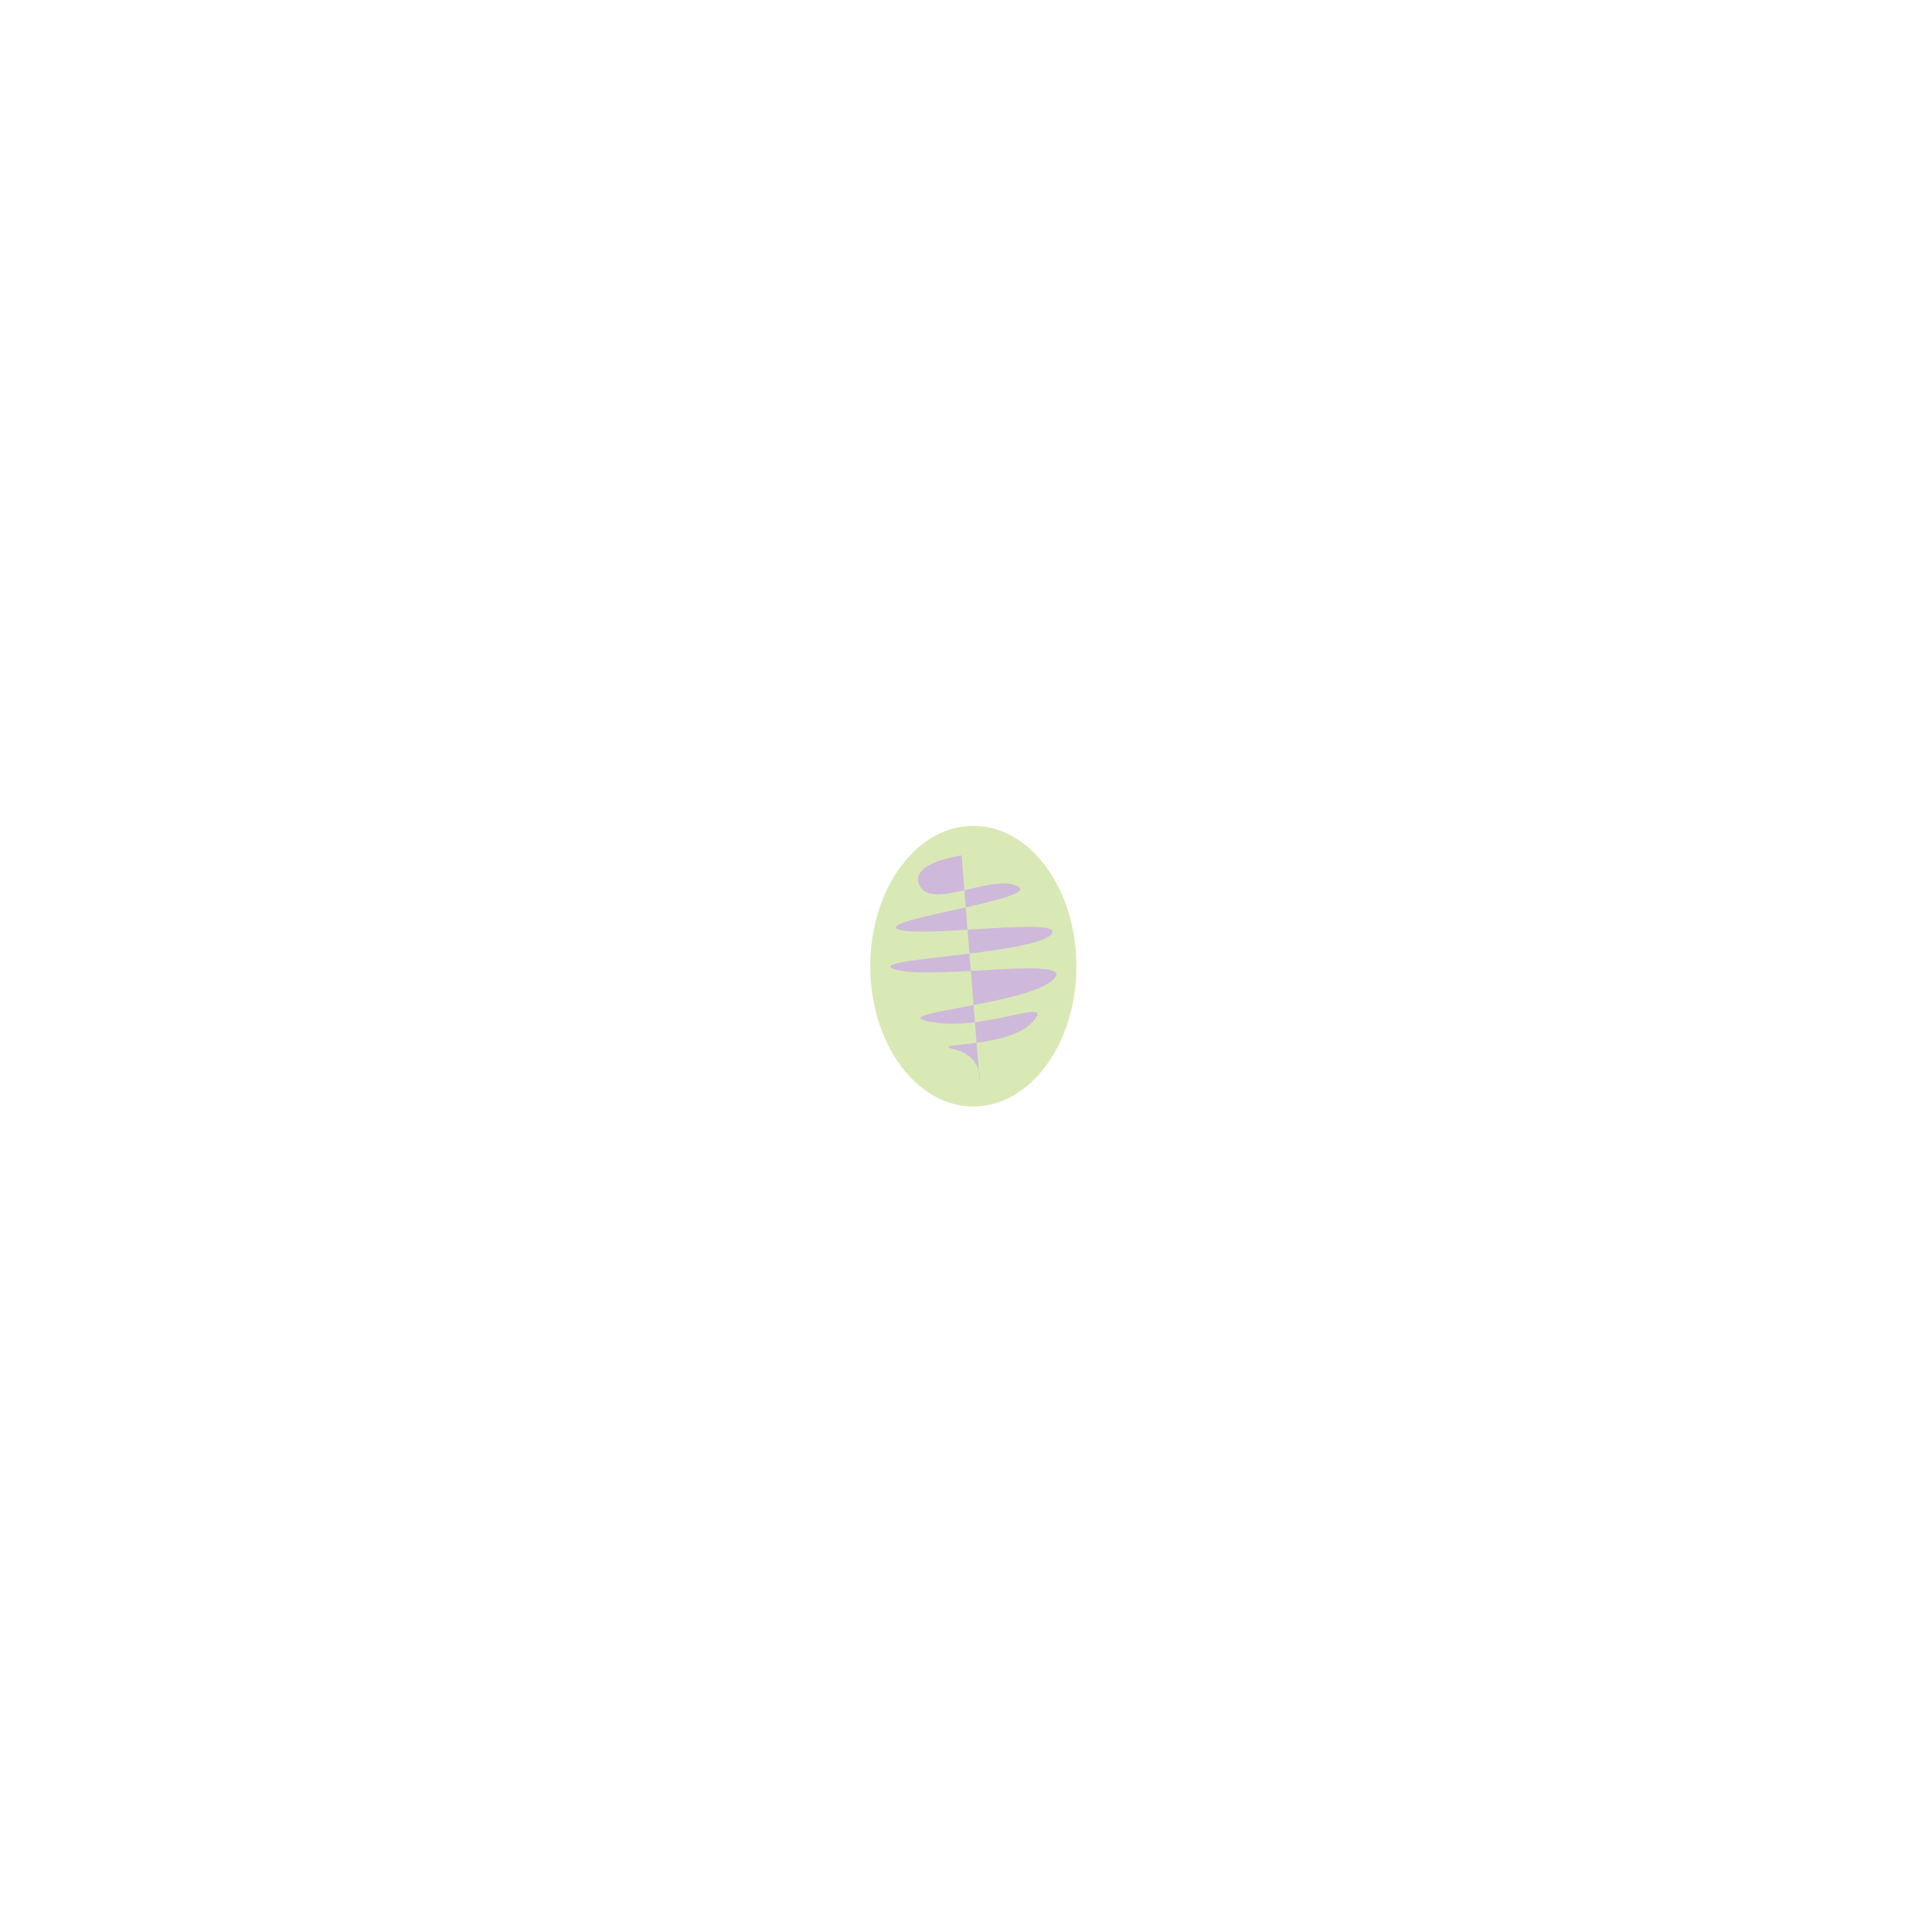
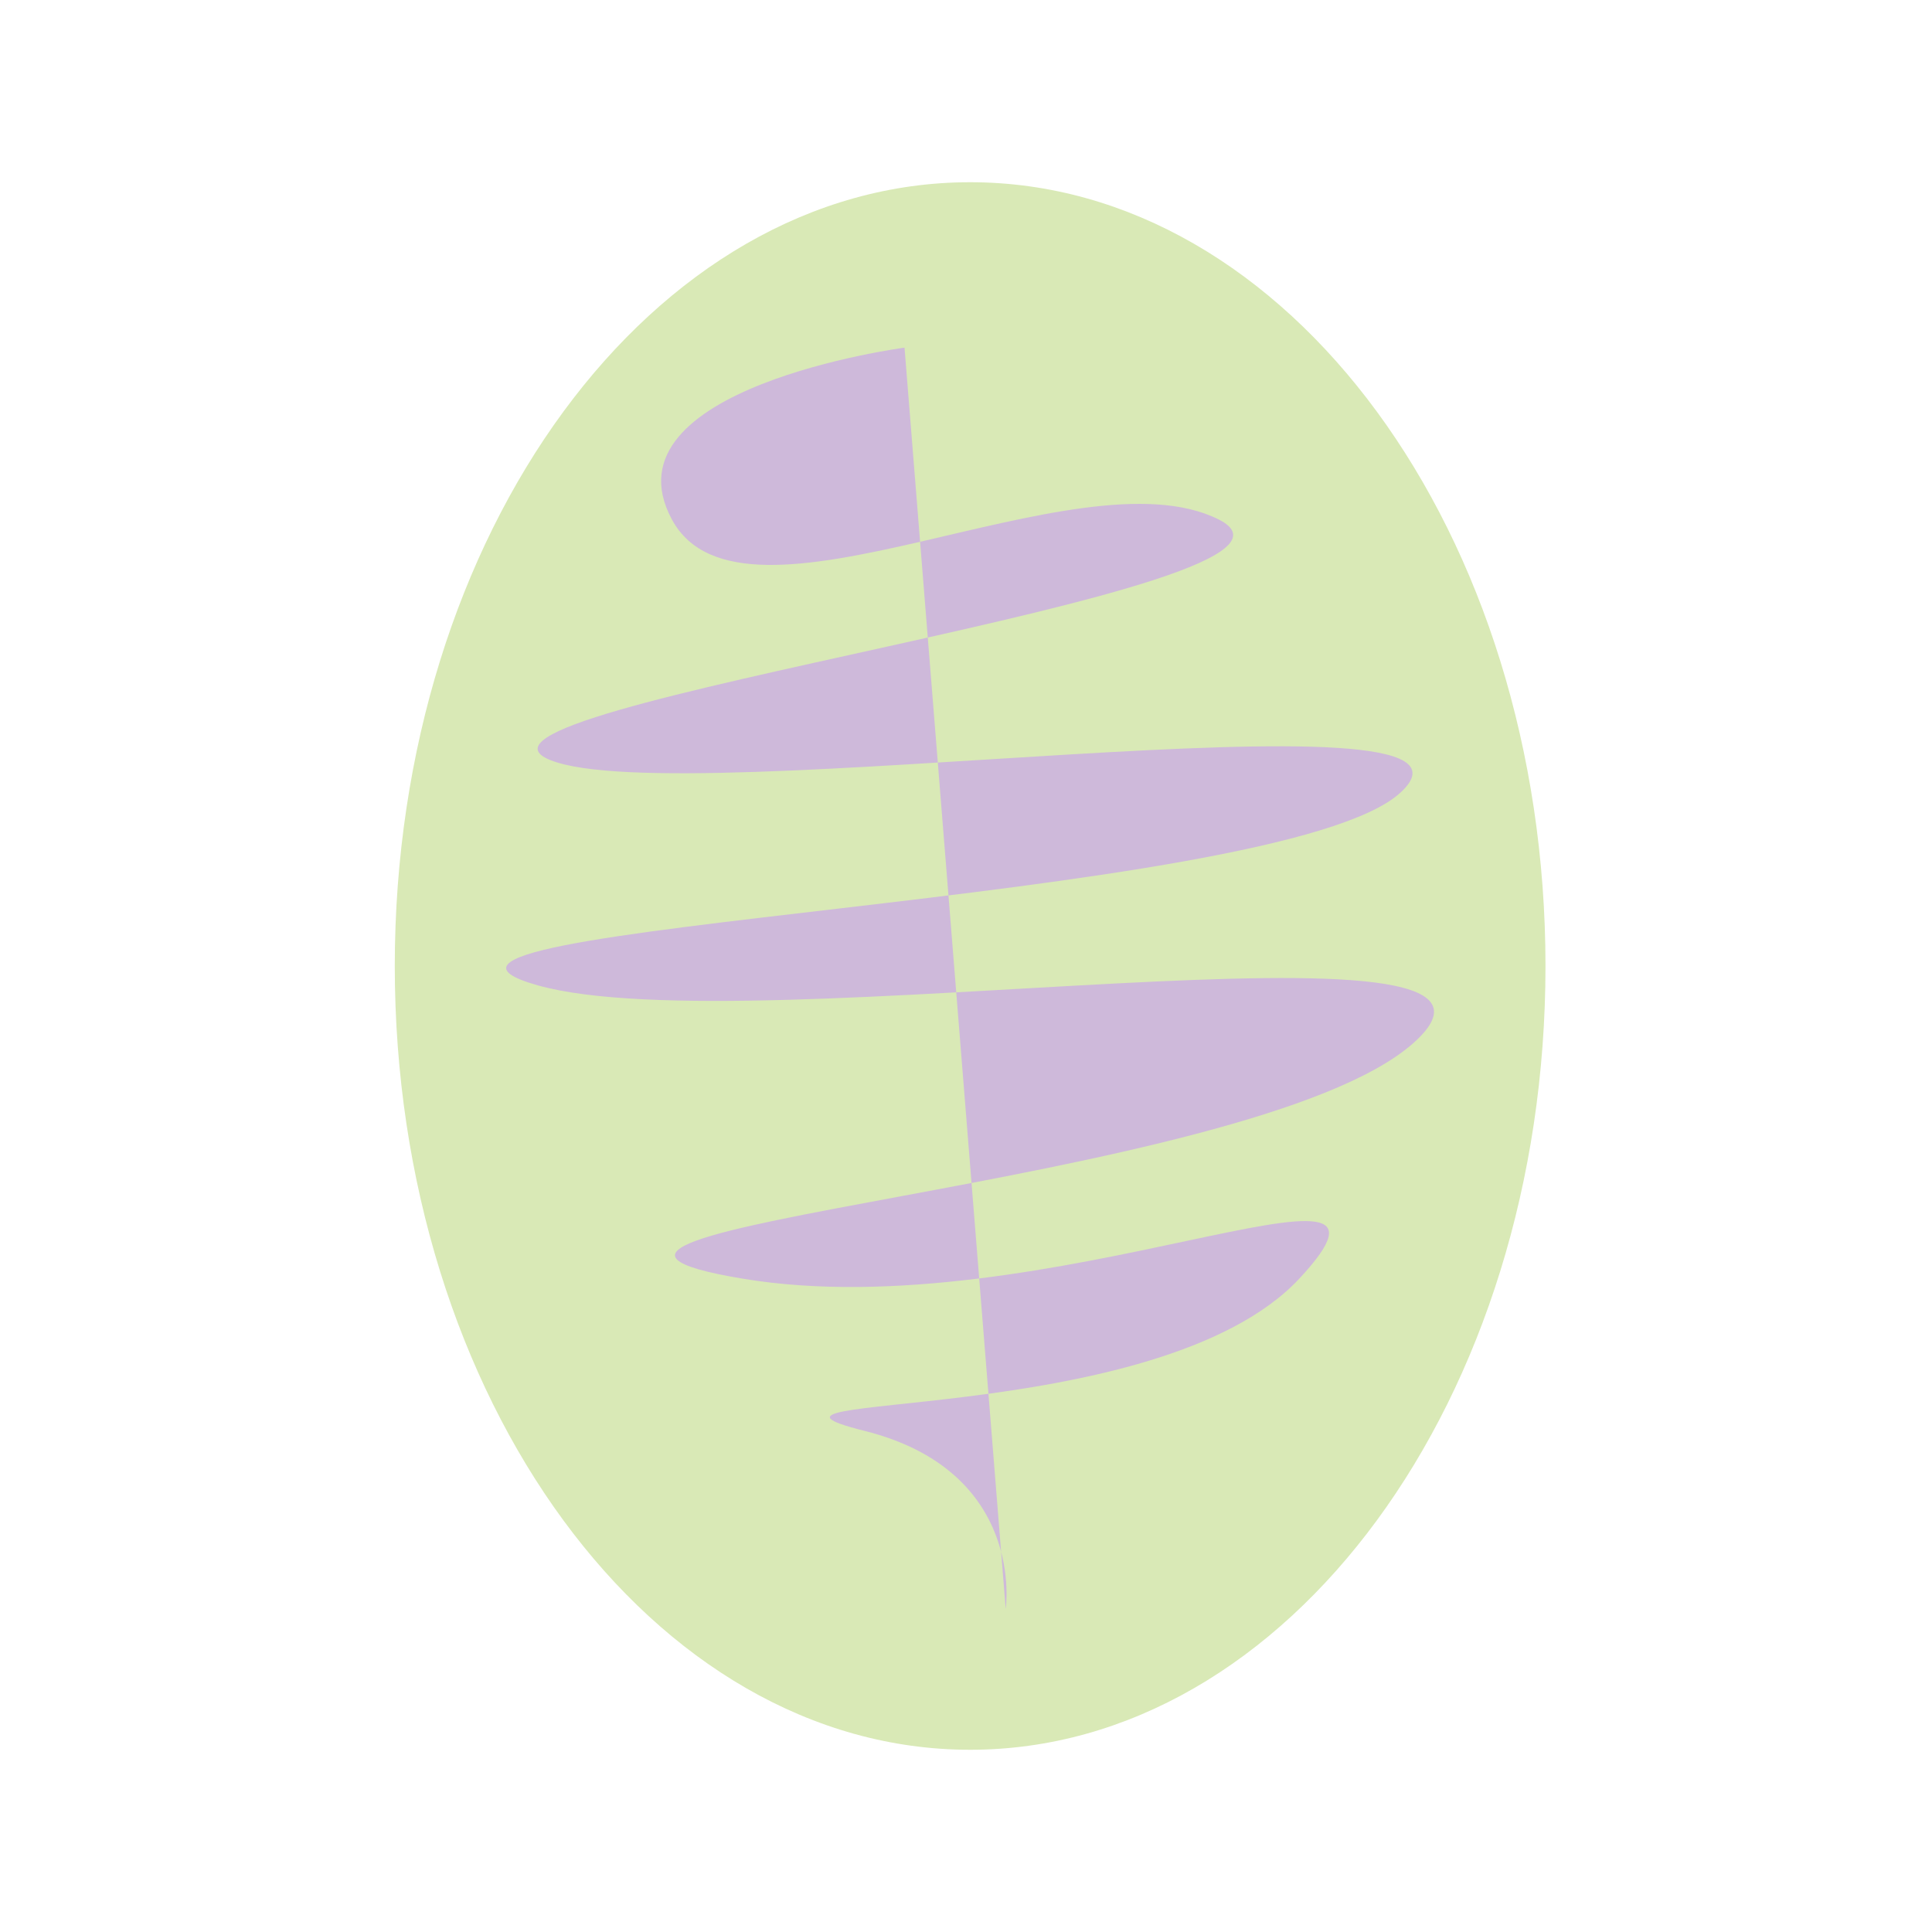
- <svg xmlns="http://www.w3.org/2000/svg" version="1.0" id="Layer_1" x="0px" y="0px" viewBox="0 0 400 400" style="enable-background:new 0 0 400 400;" xml:space="preserve">
+ <svg xmlns="http://www.w3.org/2000/svg" version="1.1" id="Layer_1" x="0px" y="0px" viewBox="0 0 700.8 700.8" style="enable-background:new 0 0 700.8 700.8;" xml:space="preserve">
  <style type="text/css">
	.st0{fill:#D9E9B6;}
	.st1{fill:#CEB9DA;}
</style>
  <g id="E-Gui">
-     <ellipse class="st0" cx="201.52" cy="200.04" rx="21.34" ry="29.06" />
-     <path class="st1" d="M199.09,177.11c0,0-11.26,1.49-8.63,6.37c2.63,4.88,15.02-2.63,20.27,0c5.26,2.63-29.66,6.95-24.78,8.92   c4.88,1.97,36.04-2.93,31.53,1.21c-4.5,4.14-39.98,4.9-32,7.15c7.98,2.25,38.52-3.16,32.45,2.17c-6.08,5.33-36.11,6.83-24.85,8.71   c11.26,1.88,25.9-5.63,20.65,0s-22.15,4.13-16.14,5.63s5.24,6.6,5.24,6.6" />
+     <ellipse class="st0" cx="351.9" cy="350.4" rx="208.7" ry="284.3" />
+     <path class="st1" d="M328.1,126.1c0,0-110.1,14.6-84.4,62.3c25.7,47.7,146.9-25.7,198.3,0c51.5,25.7-290.1,68-242.4,87.3   C247.3,295,552.2,247,508,287.5c-44,40.5-391.1,47.9-313,69.9c78.1,22,376.8-30.9,317.4,21.2c-59.5,52.1-353.2,66.8-243.1,85.2   c110.1,18.4,253.4-55.1,202,0S254.7,504.3,313.5,519c58.8,14.7,51.3,64.6,51.3,64.6" />
  </g>
</svg>
